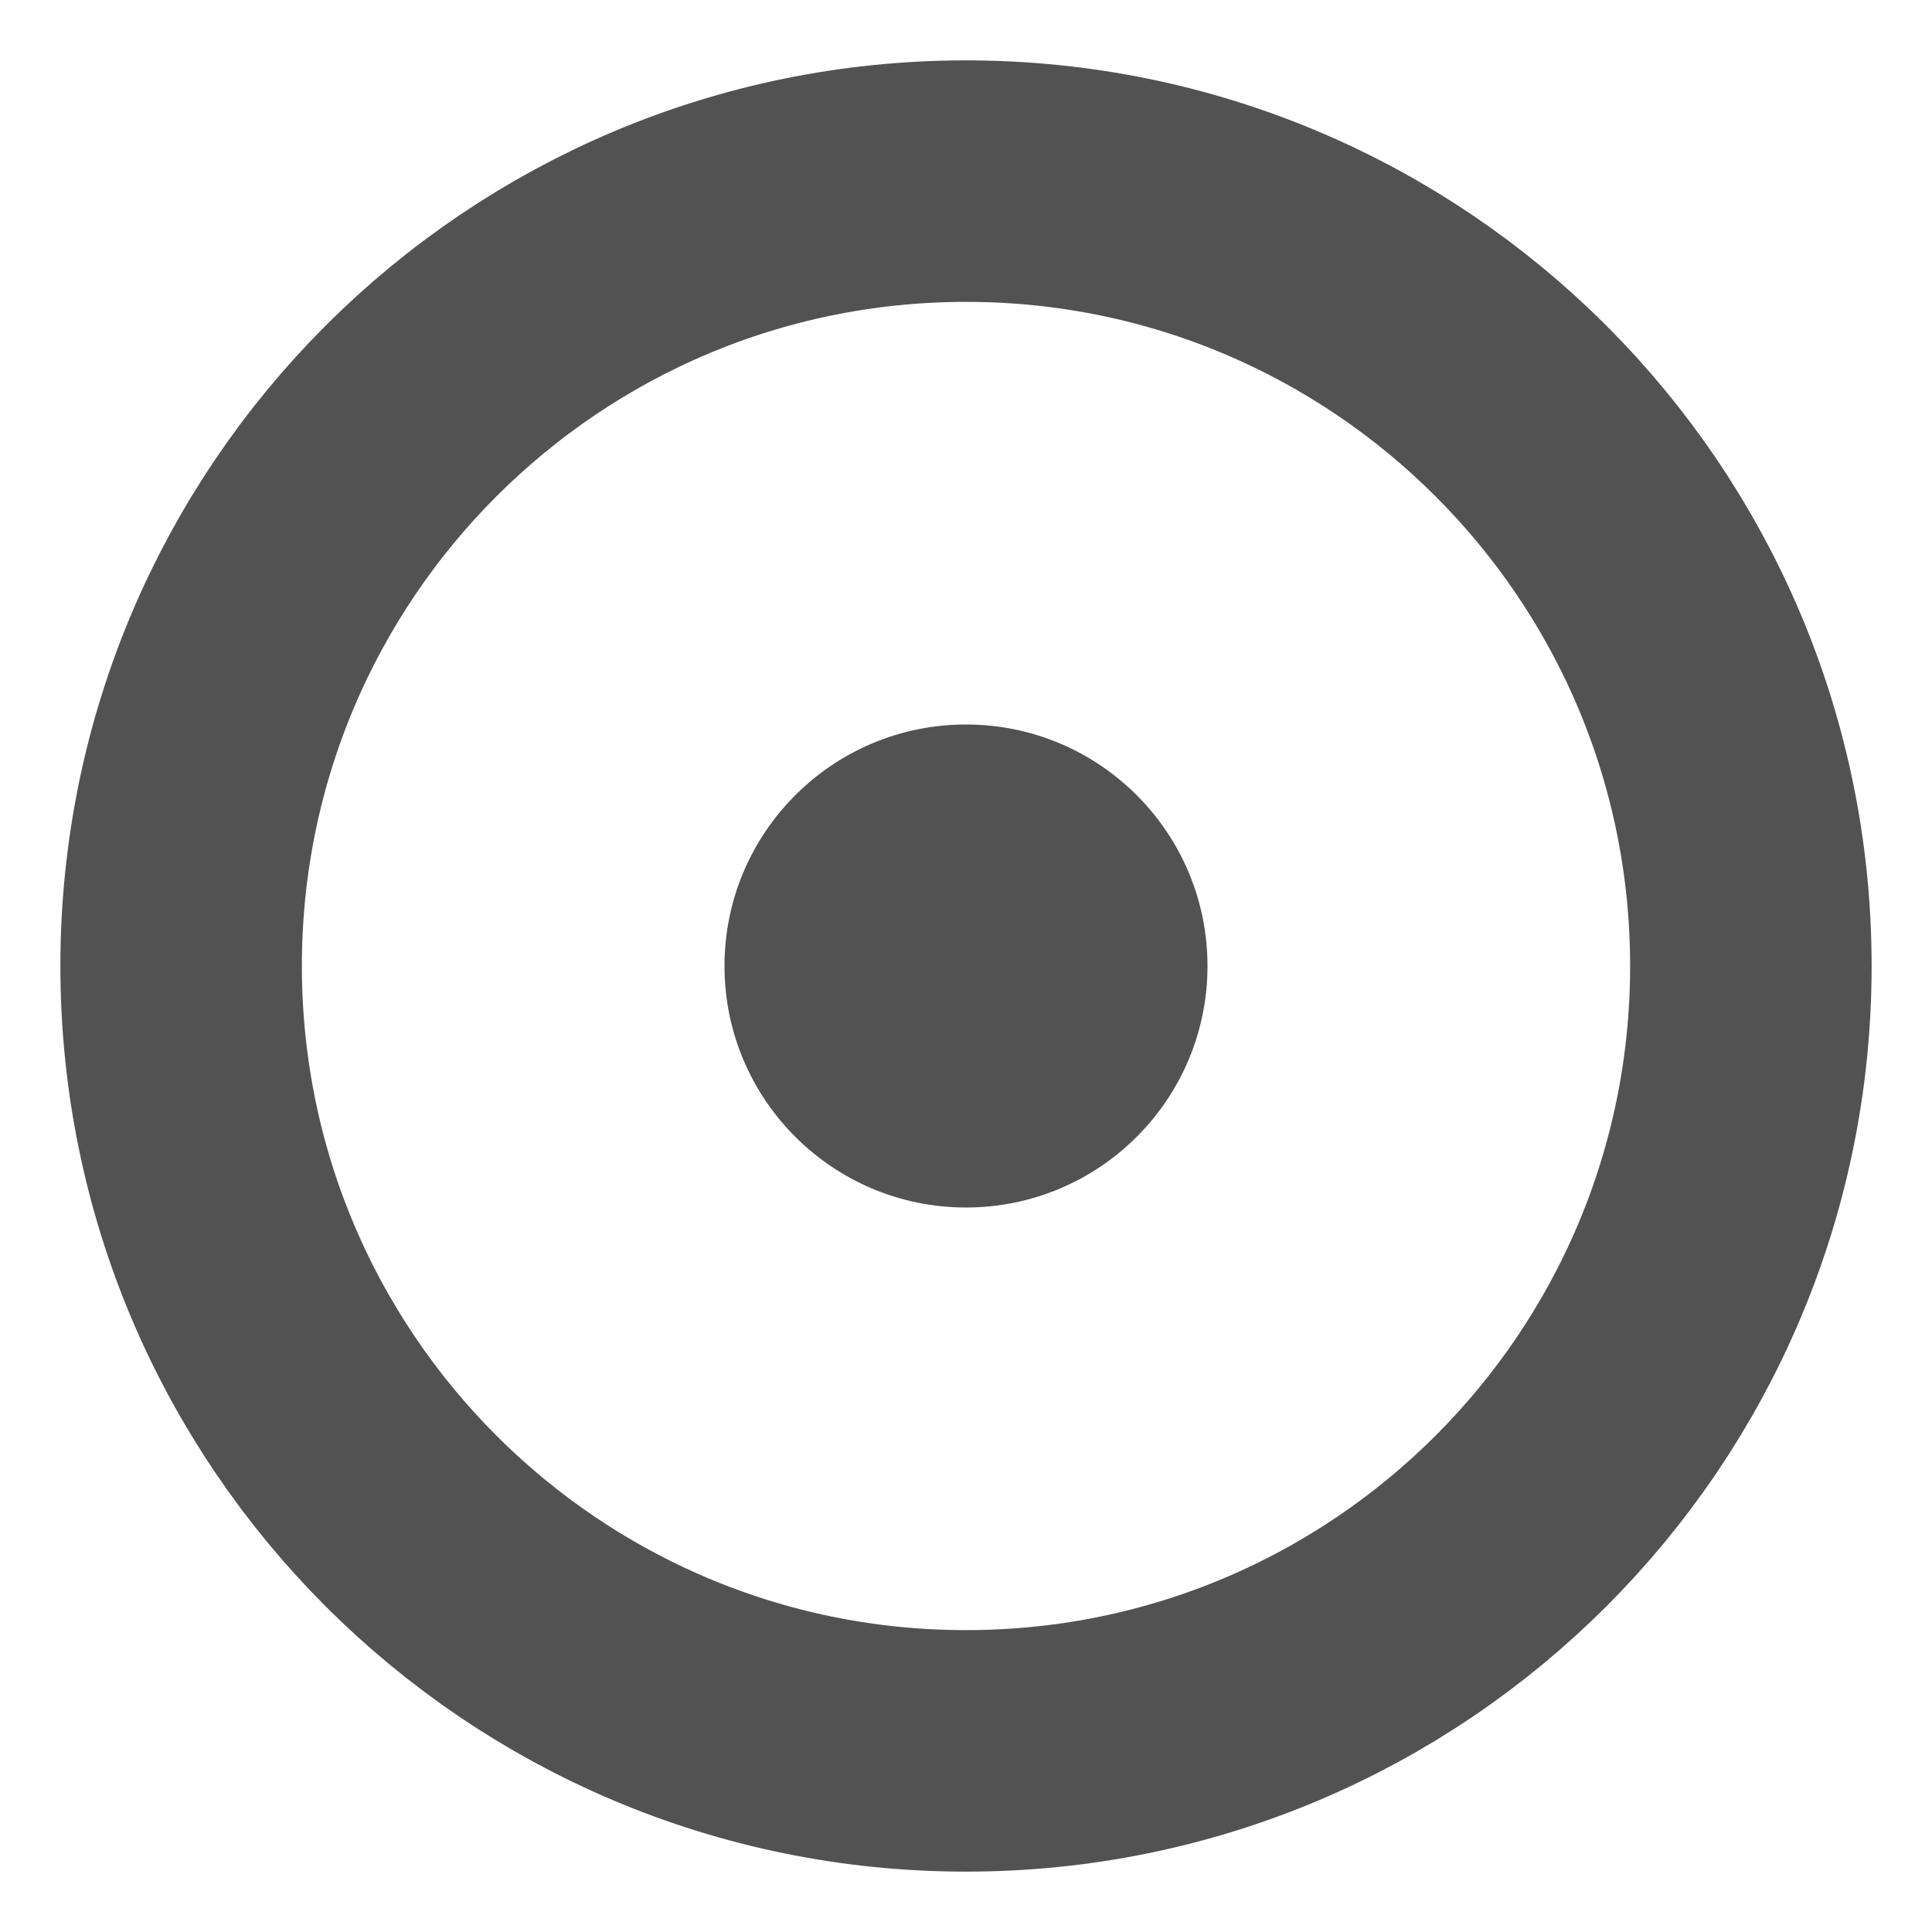
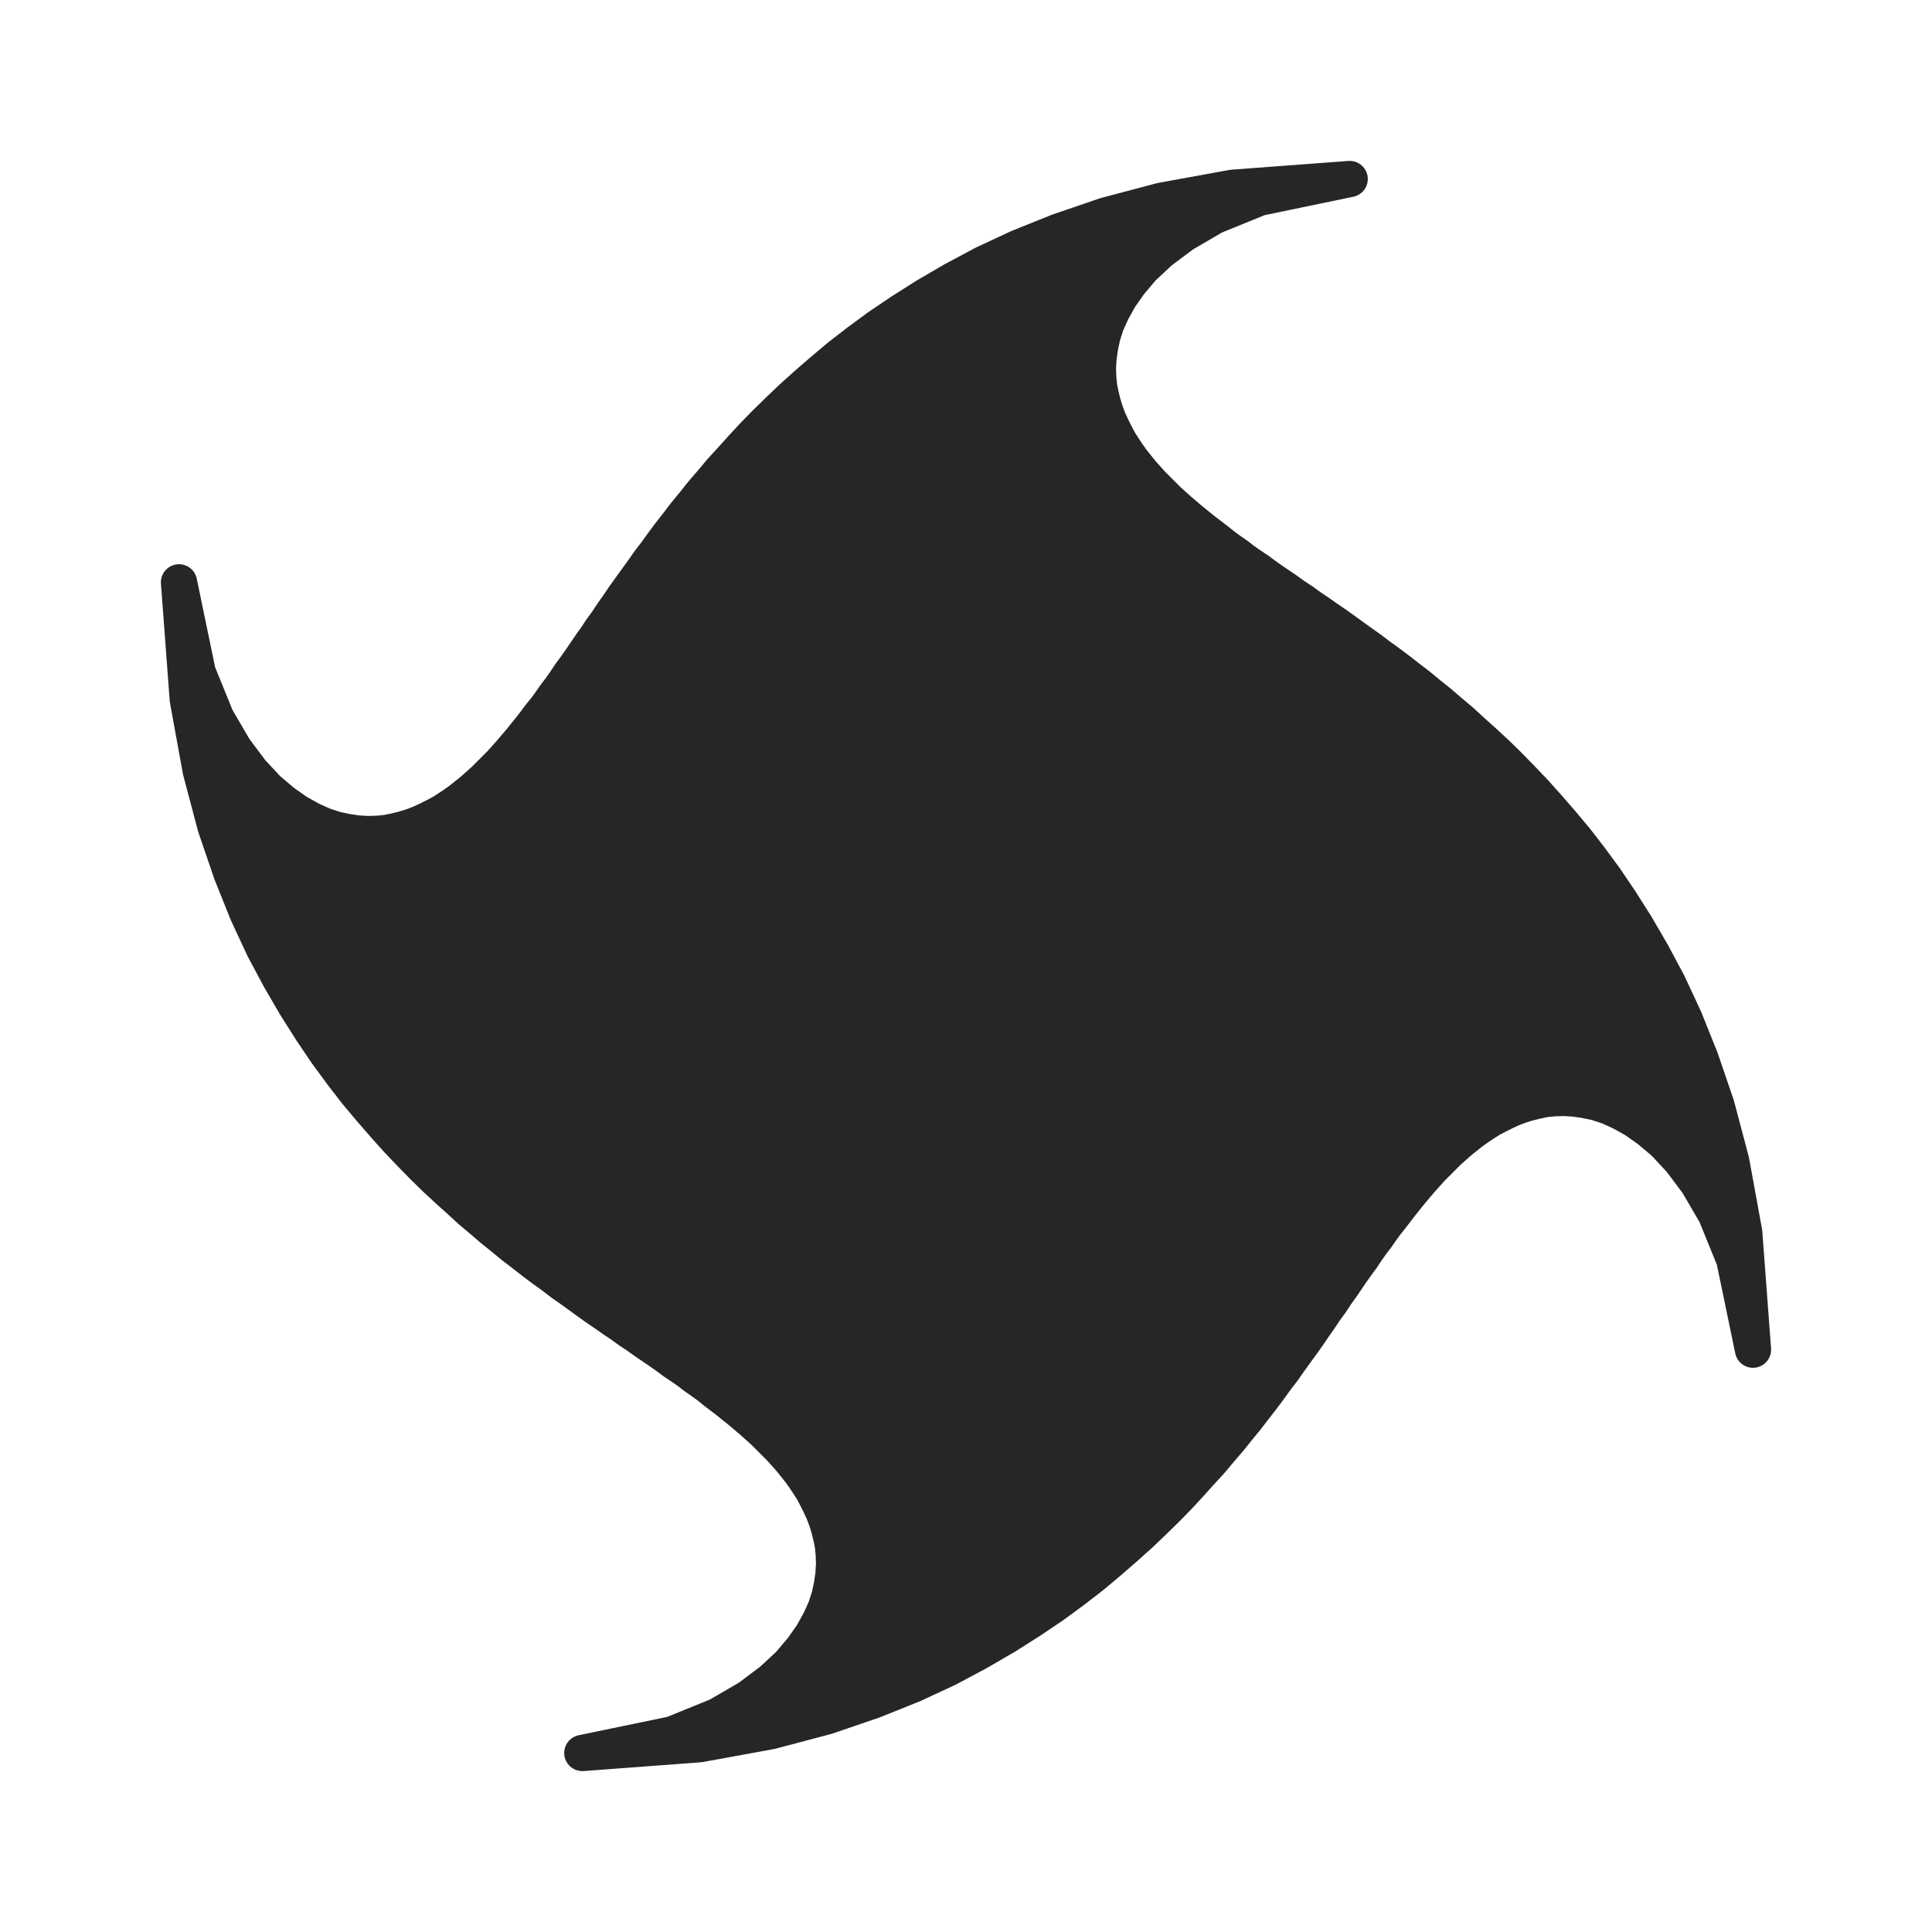
- <svg xmlns="http://www.w3.org/2000/svg" viewBox="0 0 32 32">
-   <circle cx="16" cy="16" r="13" fill="none" stroke="#525252" stroke-width="4" />
-   <circle cx="16" cy="16" r="4" fill="#525252" />
+ <svg xmlns="http://www.w3.org/2000/svg" viewBox="0 0 64 64">
+   <style>path{fill:#262626;stroke:#262626}@media (prefers-color-scheme:dark){path{fill:#e5e5e5;stroke:#e5e5e5}}</style>
+   <path d="M58.07 44.71L57.45 41.72L56.84 40.22L56.24 39.19L55.67 38.43L55.13 37.85L54.62 37.42L54.15 37.09L53.7 36.84L53.28 36.65L52.88 36.52L52.5 36.44L52.15 36.39L51.81 36.37L51.49 36.38L51.18 36.41L50.89 36.47L50.61 36.54L50.35 36.62L50.09 36.72L49.85 36.83L49.61 36.95L49.38 37.07L49.16 37.21L48.95 37.35L48.74 37.5L48.54 37.66L48.34 37.82L48.15 37.99L47.96 38.16L47.78 38.34L47.6 38.52L47.42 38.7L47.25 38.89L47.08 39.08L46.91 39.28L46.74 39.48L46.58 39.68L46.41 39.89L46.25 40.1L46.09 40.31L45.92 40.52L45.76 40.74L45.6 40.97L45.43 41.19L45.27 41.42L45.11 41.66L44.94 41.89L44.77 42.13L44.6 42.38L44.43 42.63L44.25 42.88L44.08 43.14L43.89 43.4L43.71 43.67L43.52 43.94L43.33 44.22L43.13 44.5L42.92 44.79L42.71 45.08L42.5 45.38L42.27 45.68L42.04 46L41.8 46.32L41.55 46.64L41.29 46.98L41.01 47.32L40.73 47.67L40.42 48.03L40.11 48.4L39.77 48.77L39.42 49.16L39.05 49.56L38.65 49.97L38.22 50.39L37.77 50.82L37.28 51.26L36.75 51.72L36.19 52.19L35.57 52.67L34.89 53.17L34.15 53.67L33.33 54.19L32.42 54.72L31.41 55.26L30.25 55.8L28.93 56.33L27.38 56.86L25.53 57.35L23.17 57.78L19.29 58.07L22.28 57.45L23.78 56.84L24.81 56.24L25.57 55.67L26.15 55.13L26.58 54.62L26.91 54.15L27.16 53.7L27.35 53.28L27.48 52.88L27.56 52.5L27.61 52.15L27.63 51.81L27.62 51.49L27.59 51.18L27.53 50.89L27.46 50.61L27.38 50.35L27.28 50.09L27.17 49.85L27.05 49.61L26.93 49.38L26.79 49.16L26.65 48.95L26.5 48.74L26.34 48.54L26.18 48.34L26.01 48.15L25.84 47.96L25.66 47.78L25.48 47.6L25.3 47.42L25.11 47.25L24.92 47.08L24.72 46.91L24.52 46.74L24.32 46.58L24.11 46.41L23.9 46.25L23.69 46.09L23.48 45.92L23.26 45.76L23.03 45.6L22.81 45.43L22.58 45.27L22.34 45.11L22.11 44.94L21.87 44.77L21.62 44.6L21.37 44.43L21.12 44.25L20.86 44.08L20.6 43.89L20.33 43.71L20.06 43.52L19.78 43.33L19.5 43.13L19.21 42.92L18.92 42.71L18.62 42.5L18.32 42.27L18 42.04L17.68 41.8L17.36 41.55L17.02 41.29L16.68 41.01L16.33 40.73L15.97 40.42L15.6 40.11L15.23 39.77L14.84 39.42L14.44 39.05L14.03 38.65L13.61 38.22L13.18 37.77L12.74 37.28L12.28 36.75L11.81 36.19L11.33 35.57L10.83 34.89L10.33 34.15L9.81 33.33L9.28 32.42L8.74 31.41L8.2 30.25L7.67 28.93L7.14 27.38L6.65 25.53L6.22 23.17L5.93 19.29L6.55 22.28L7.16 23.78L7.76 24.81L8.33 25.57L8.87 26.15L9.38 26.58L9.85 26.91L10.3 27.16L10.72 27.35L11.12 27.48L11.5 27.56L11.85 27.61L12.19 27.63L12.51 27.62L12.82 27.59L13.11 27.53L13.39 27.46L13.65 27.38L13.91 27.28L14.15 27.17L14.39 27.05L14.62 26.93L14.84 26.79L15.05 26.65L15.26 26.5L15.46 26.34L15.66 26.18L15.85 26.01L16.04 25.84L16.22 25.66L16.4 25.48L16.58 25.3L16.75 25.11L16.92 24.92L17.09 24.72L17.26 24.52L17.42 24.32L17.59 24.11L17.75 23.9L17.91 23.69L18.08 23.48L18.24 23.26L18.4 23.03L18.57 22.81L18.73 22.58L18.89 22.34L19.06 22.11L19.23 21.87L19.4 21.62L19.57 21.37L19.75 21.12L19.92 20.86L20.11 20.6L20.29 20.33L20.48 20.06L20.67 19.78L20.87 19.5L21.08 19.21L21.29 18.92L21.5 18.62L21.73 18.32L21.96 18L22.2 17.68L22.45 17.36L22.71 17.02L22.99 16.68L23.27 16.33L23.58 15.97L23.89 15.6L24.23 15.23L24.58 14.84L24.95 14.44L25.35 14.03L25.78 13.61L26.23 13.18L26.72 12.74L27.25 12.28L27.81 11.81L28.43 11.33L29.11 10.83L29.85 10.33L30.67 9.81L31.58 9.28L32.59 8.74L33.75 8.2L35.07 7.67L36.62 7.14L38.47 6.65L40.83 6.22L44.71 5.93L41.72 6.55L40.22 7.16L39.19 7.76L38.43 8.33L37.85 8.87L37.42 9.38L37.09 9.85L36.84 10.3L36.65 10.72L36.52 11.12L36.44 11.5L36.39 11.85L36.37 12.19L36.38 12.51L36.41 12.82L36.47 13.11L36.54 13.39L36.62 13.65L36.72 13.91L36.83 14.15L36.95 14.39L37.07 14.62L37.21 14.84L37.35 15.05L37.5 15.26L37.66 15.46L37.82 15.66L37.99 15.85L38.16 16.04L38.34 16.22L38.52 16.4L38.7 16.58L38.89 16.75L39.08 16.92L39.28 17.09L39.48 17.26L39.68 17.42L39.89 17.59L40.1 17.75L40.31 17.91L40.52 18.08L40.74 18.24L40.97 18.4L41.19 18.57L41.42 18.73L41.66 18.89L41.89 19.06L42.13 19.23L42.38 19.4L42.63 19.57L42.88 19.75L43.14 19.92L43.4 20.11L43.67 20.29L43.94 20.48L44.22 20.67L44.5 20.87L44.79 21.08L45.08 21.29L45.38 21.5L45.68 21.73L46 21.96L46.32 22.2L46.64 22.45L46.98 22.71L47.32 22.99L47.67 23.27L48.03 23.58L48.4 23.89L48.77 24.23L49.16 24.58L49.56 24.95L49.97 25.35L50.39 25.78L50.82 26.23L51.26 26.72L51.72 27.25L52.19 27.81L52.67 28.43L53.17 29.11L53.67 29.85L54.19 30.67L54.72 31.58L55.26 32.59L55.8 33.75L56.33 35.07L56.86 36.62L57.35 38.47L57.78 40.83Z" stroke-width="1.2" stroke-linejoin="round" />
</svg>
